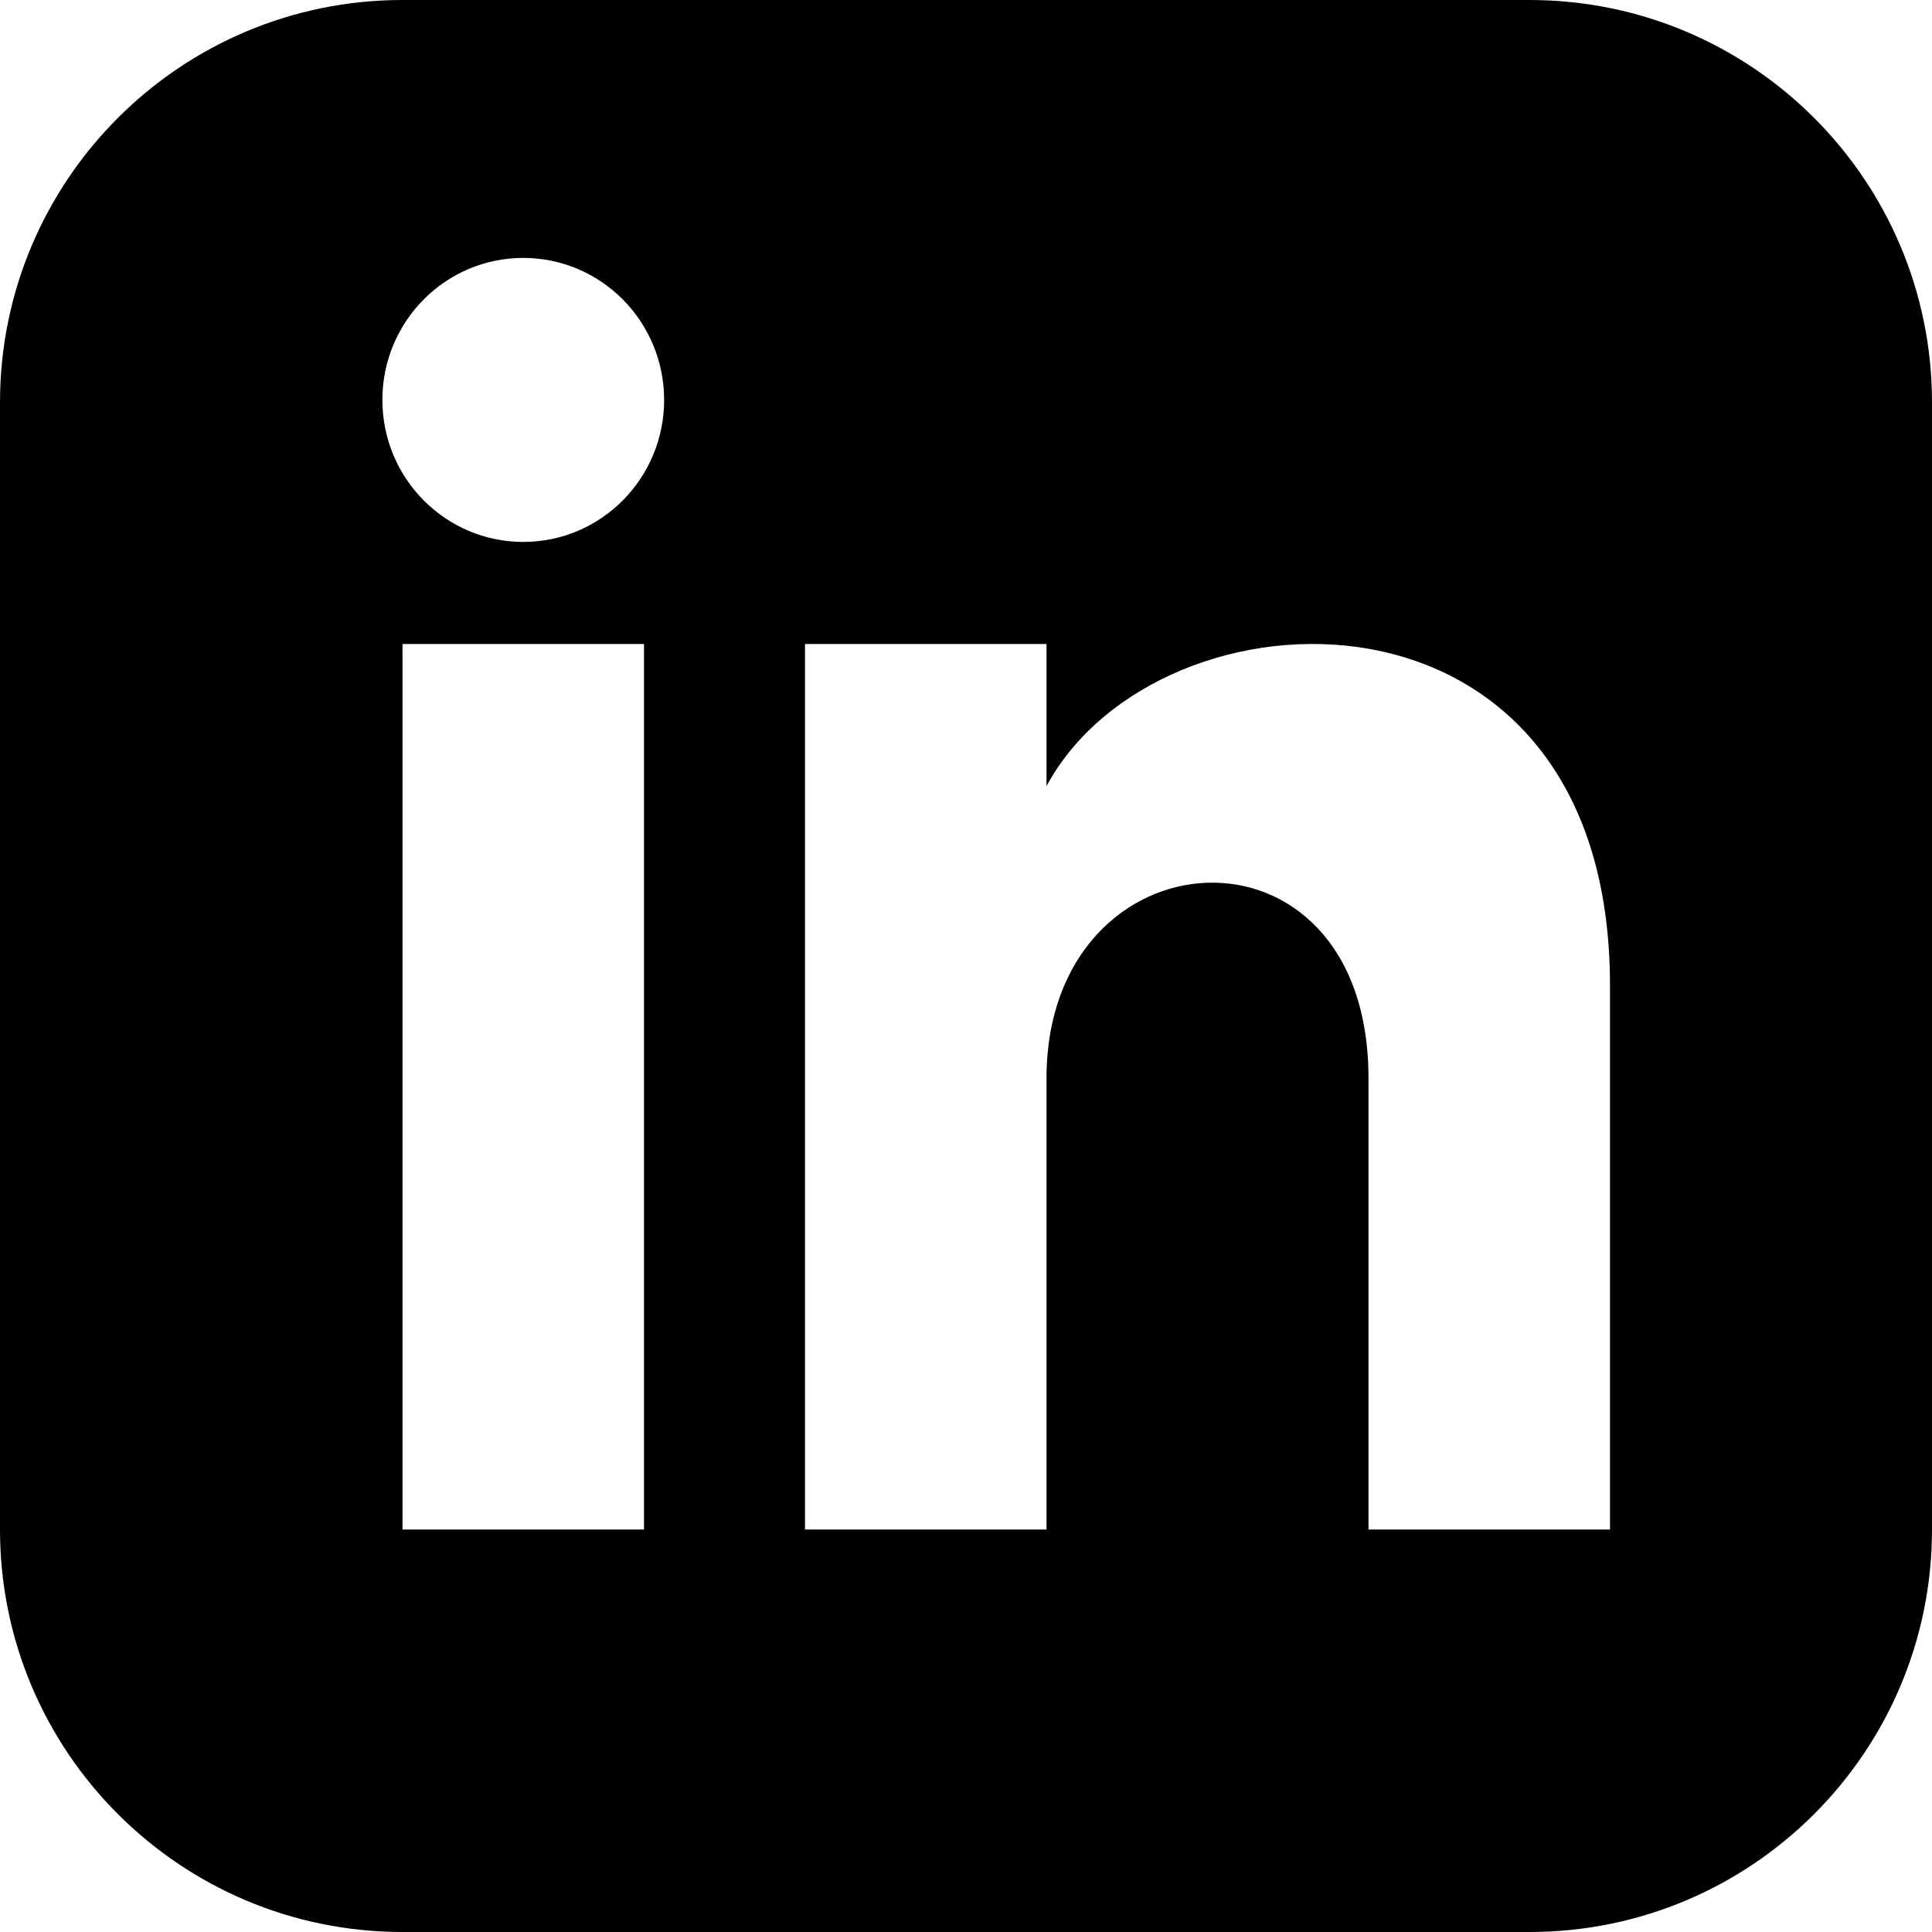
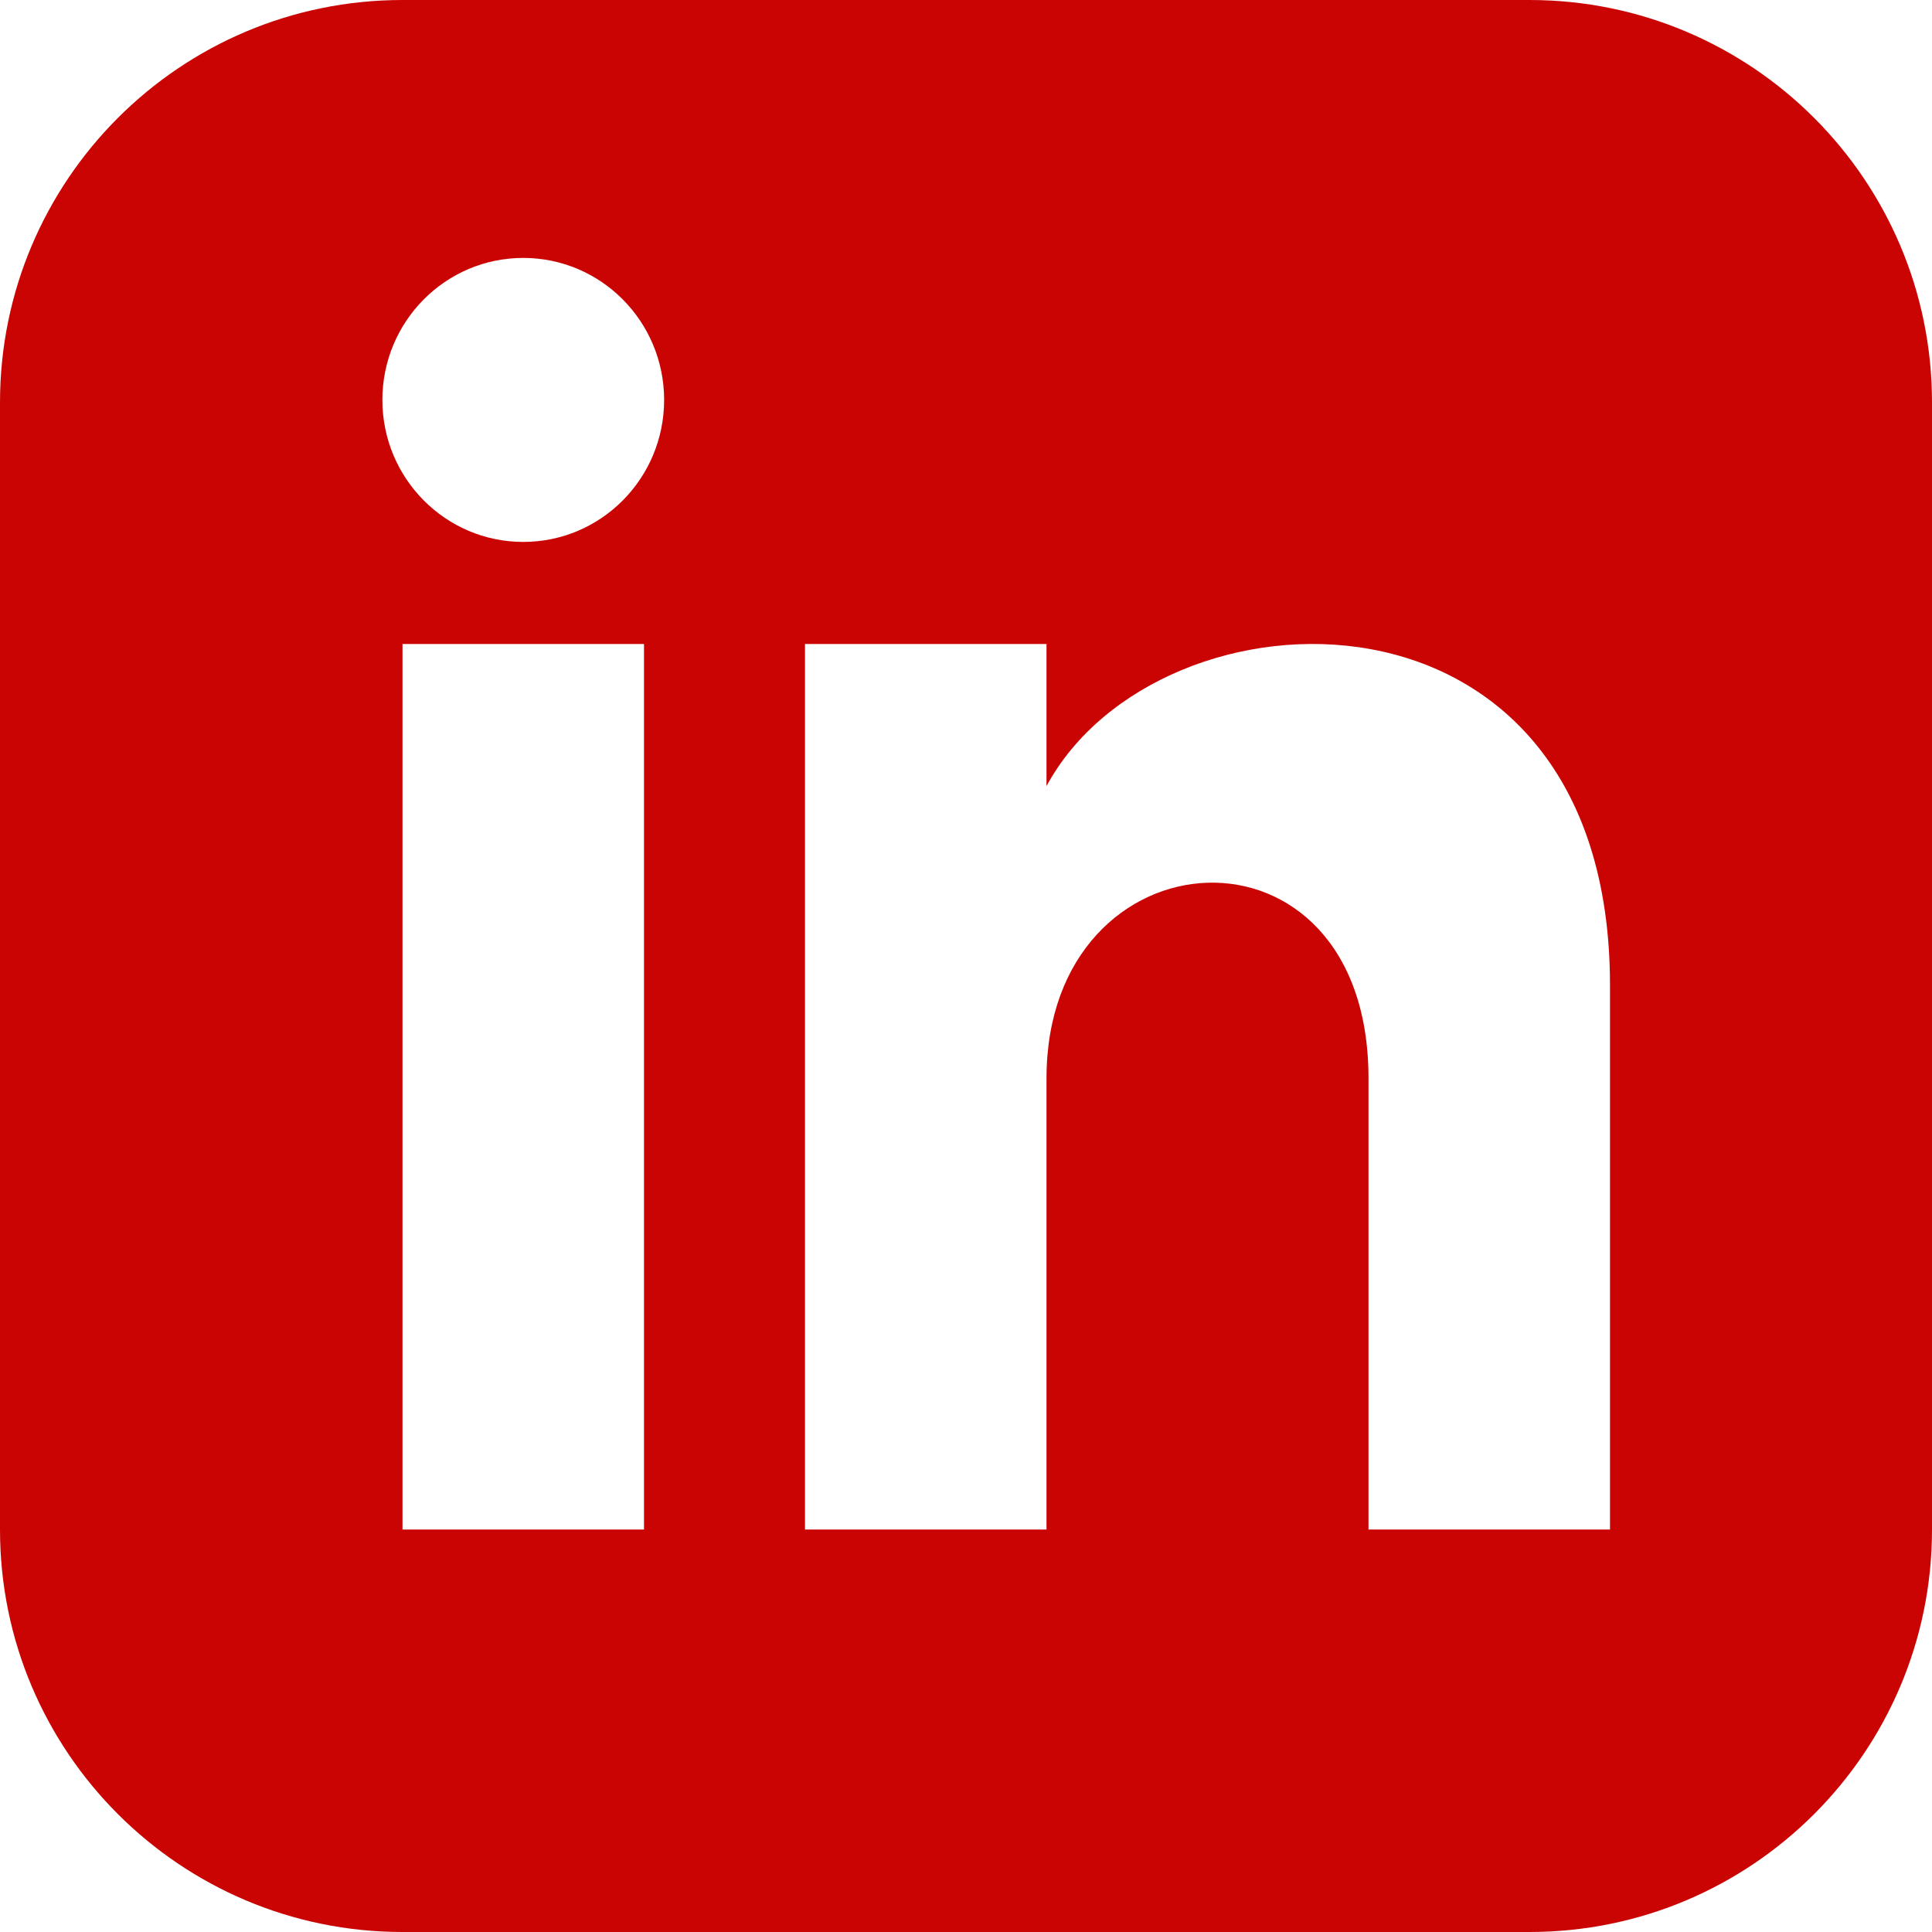
<svg xmlns="http://www.w3.org/2000/svg" width="24" height="24" viewBox="0 0 24 24">
-   <path d="M19 0h-14c-2.761 0-5 2.239-5 5v14c0 2.761 2.239 5 5 5h14c2.762 0 5-2.239 5-5v-14c0-2.761-2.238-5-5-5zm-11 19h-3v-11h3v11zm-1.5-12.268c-.966 0-1.75-.79-1.75-1.764s.784-1.764 1.75-1.764 1.75.79 1.75 1.764-.783 1.764-1.75 1.764zm13.5 12.268h-3v-5.604c0-3.368-4-3.113-4 0v5.604h-3v-11h3v1.765c1.396-2.586 7-2.777 7 2.476v6.759z" />
+   <path d="M19 0h-14c-2.761 0-5 2.239-5 5v14c0 2.761 2.239 5 5 5h14c2.762 0 5-2.239 5-5v-14c0-2.761-2.238-5-5-5zm-11 19h-3v-11h3v11zm-1.5-12.268c-.966 0-1.75-.79-1.75-1.764s.784-1.764 1.75-1.764 1.75.79 1.75 1.764-.783 1.764-1.75 1.764zm13.5 12.268h-3v-5.604c0-3.368-4-3.113-4 0v5.604h-3v-11h3v1.765c1.396-2.586 7-2.777 7 2.476v6.759z" fill="rgb(202, 3, 3)" />
</svg>
